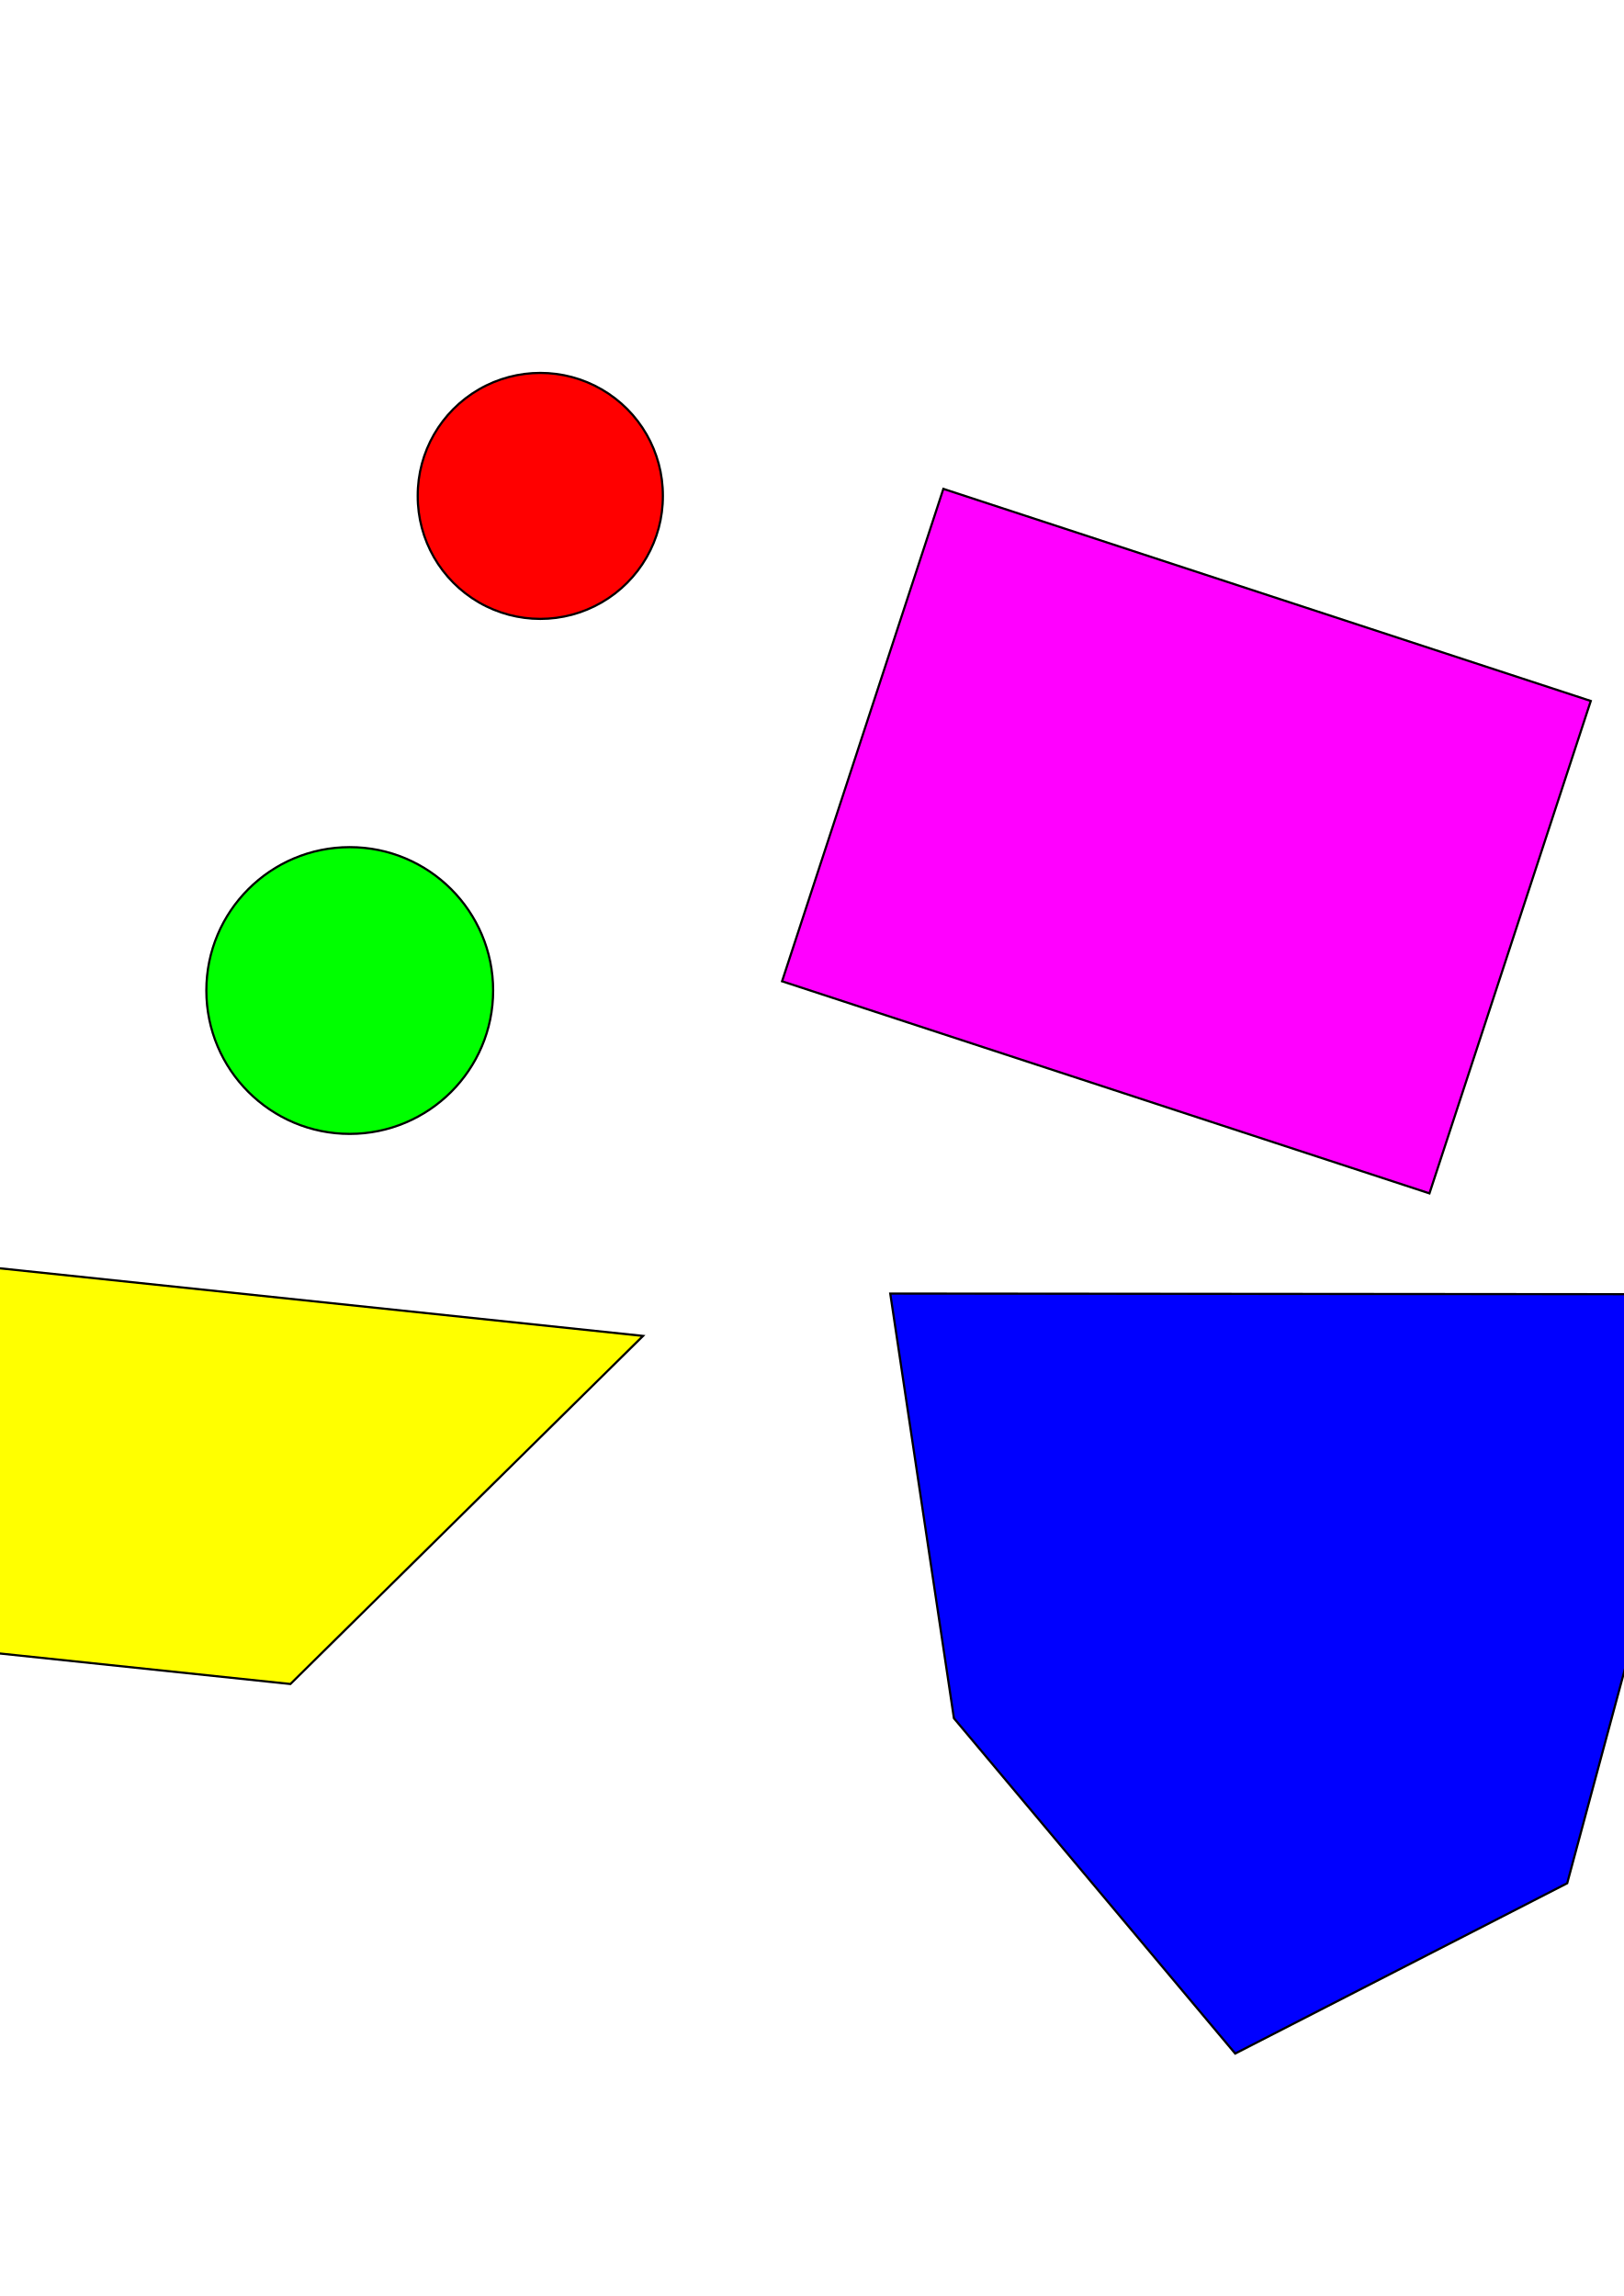
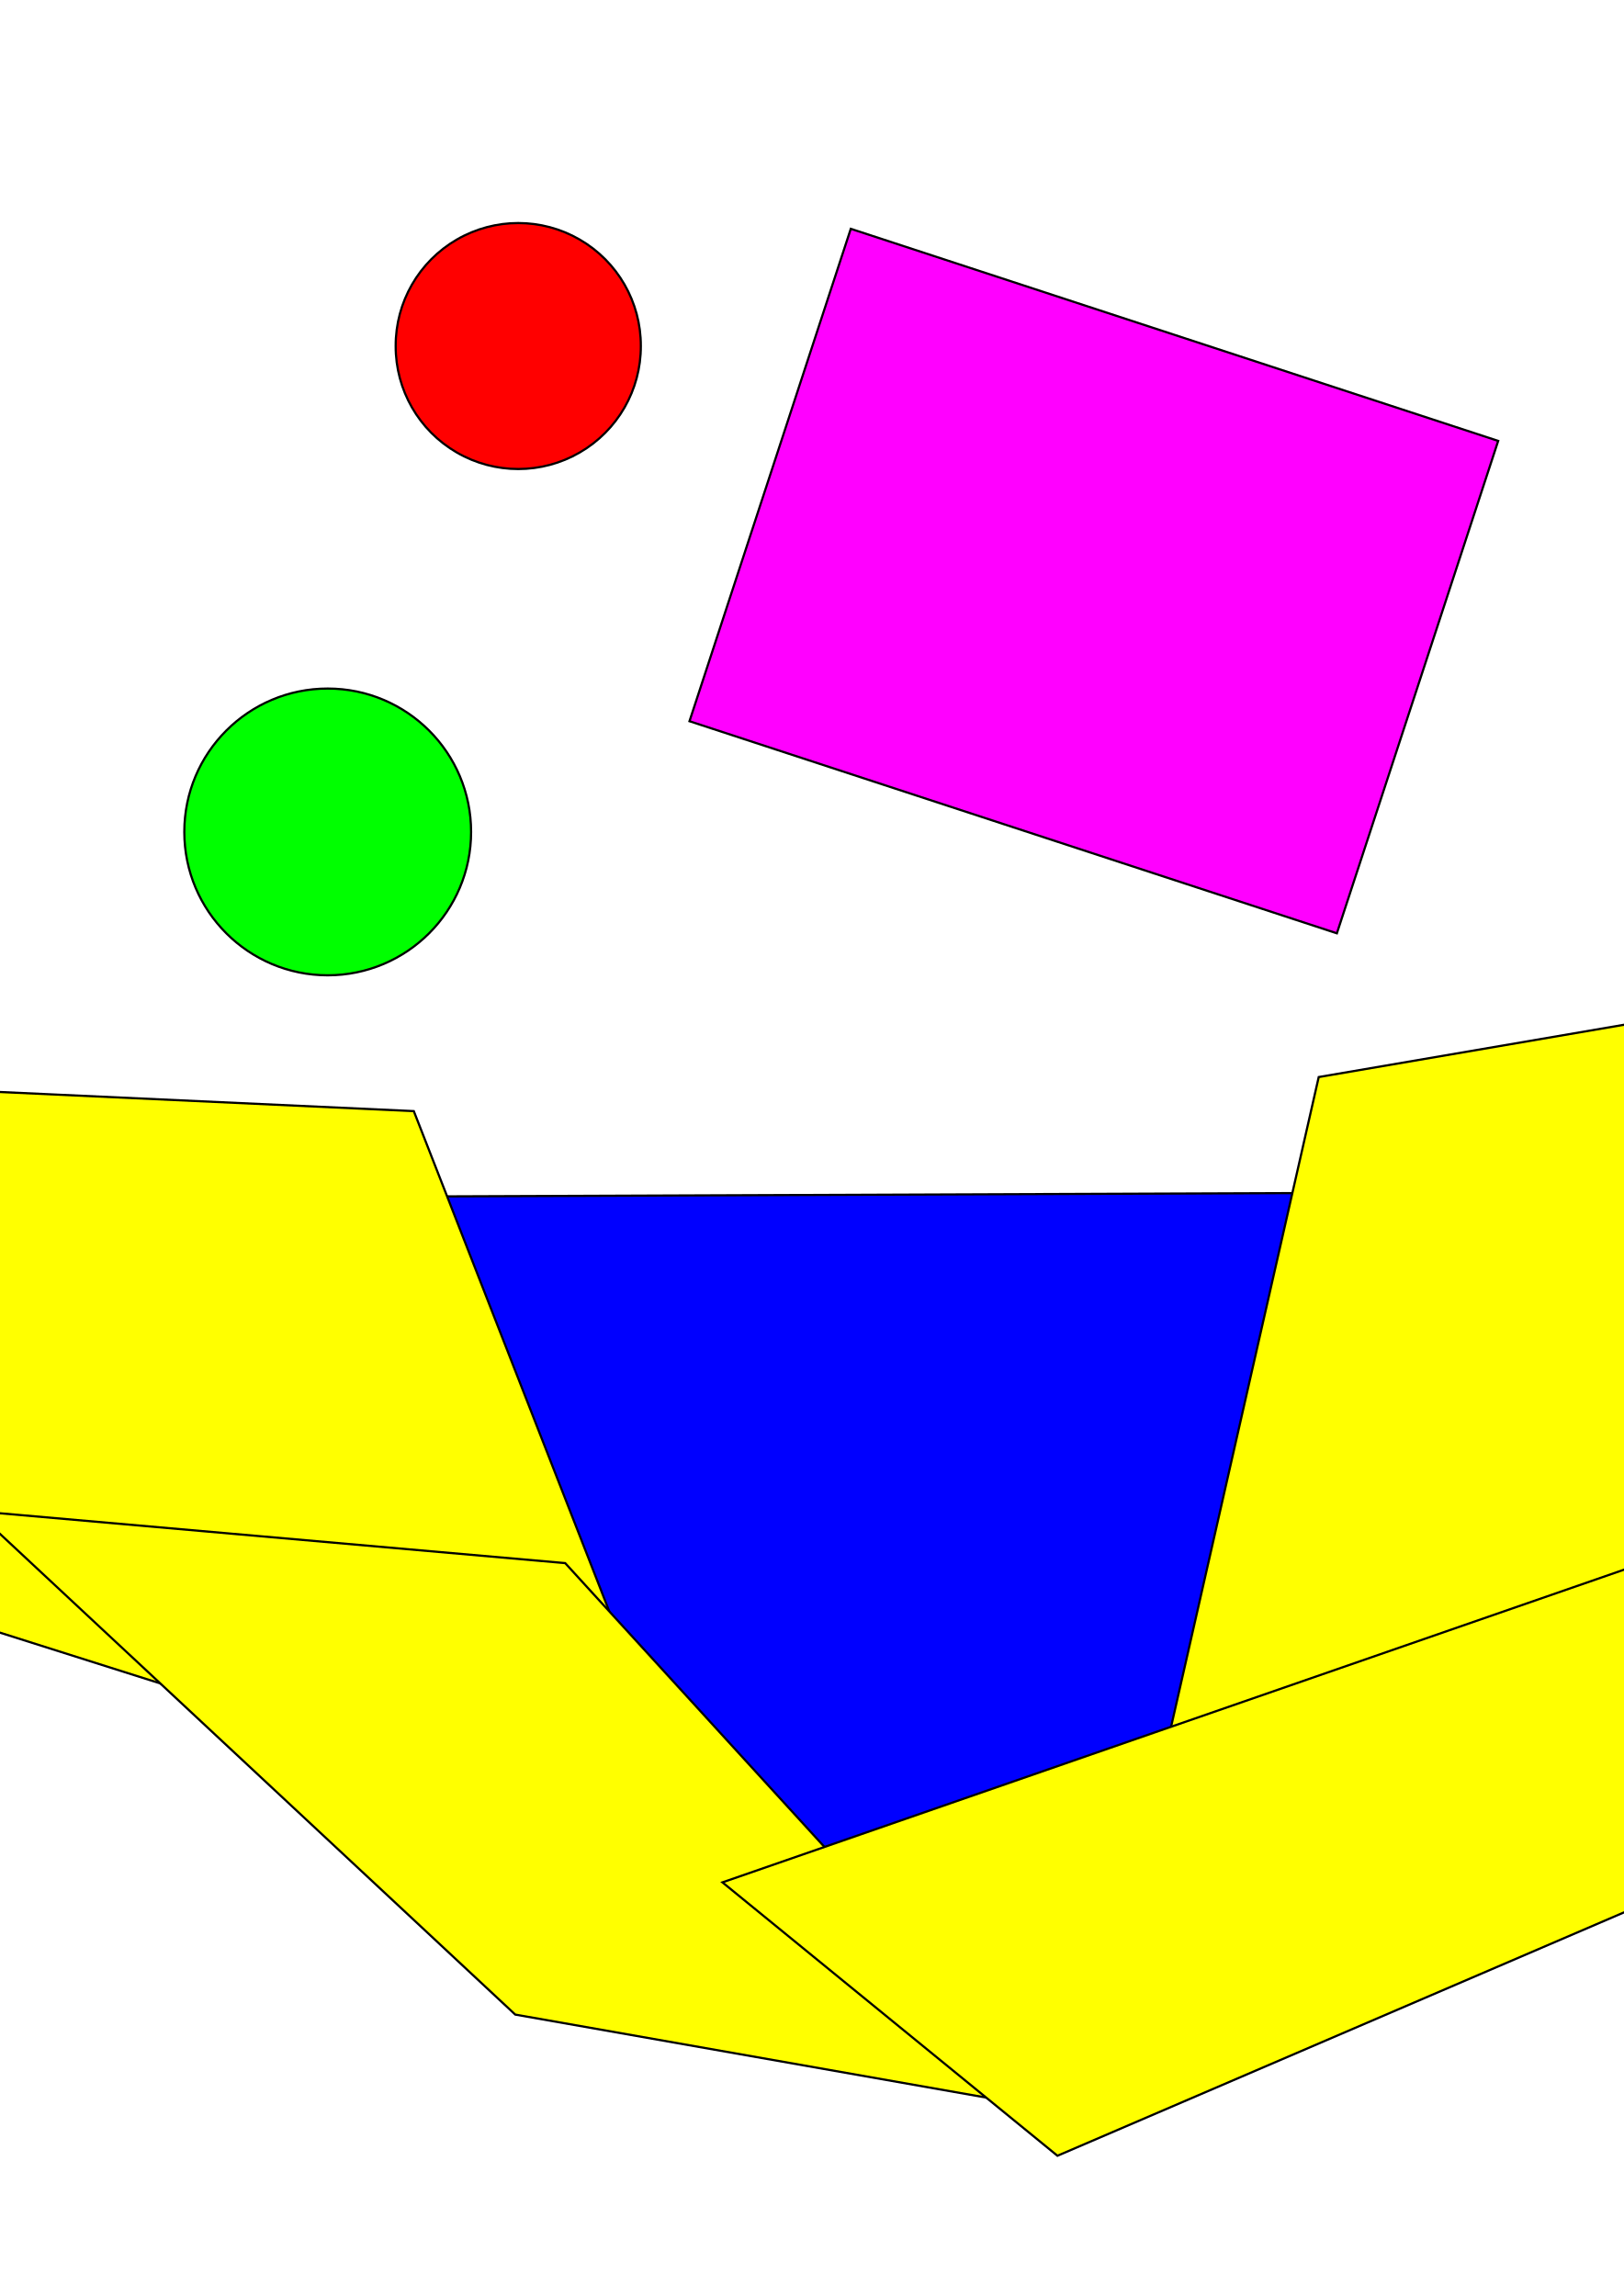
<svg xmlns="http://www.w3.org/2000/svg" width="744.094" height="1052.362" id="svg2" version="1.1">
  <defs id="defs4" />
  <g id="layer1">
-     <path style="fill:#ff0000;stroke:#000000;stroke-width:1.45;stroke-opacity:1" id="path2989" d="M 285.714,322.362 A 81.429,81.429 0 1 1 122.857,322.362 A 81.429,81.429 0 1 1 285.714,322.362 z" transform="matrix(0.6898655,0,0,0.6898655,106.6737,4.907467)">
+     <path style="fill:#0000ff;stroke:#000000;stroke-width:1px;stroke-linecap:butt;stroke-linejoin:miter;stroke-opacity:1" d="M 177.662,548.454 L 615.132,546.765 L 542.434,816.711 L 392.307,878.611 L 261.385,741.08 z" id="path3089" />
+     <path style="fill:#ff0000;stroke:#000000;stroke-width:1.45;stroke-opacity:1" id="path2989" d="M 285.714,322.362 A 81.429,81.429 0 1 1 122.857,322.362 A 81.429,81.429 0 1 1 285.714,322.362 z" transform="matrix(0.6898655,0,0,0.6898655,96.57215,-63.78291)">
      </path>
-     <path style="fill:#00ff00;stroke:#000000;stroke-opacity:1" id="path2991" d="M 454.286,575.219 A 65.714,65.714 0 1 1 322.857,575.219 A 65.714,65.714 0 1 1 454.286,575.219 z" transform="translate(-228.2945,-121.2183)" />
-     <rect style="fill:#ff00ff;stroke:#000000;stroke-width:1;stroke-opacity:1" id="rect3014" width="312.206" height="237.493" x="480.582" y="78.324" rx="0" ry="0" transform="matrix(0.9502899,0.3113666,-0.3112461,0.9503293,0,0)" />
-     <path style="fill:#ffff00;stroke:#000000;stroke-width:1px;stroke-linecap:butt;stroke-linejoin:miter;stroke-opacity:1" d="M -102.109,747.161 L 133.087,771.856 L 294.689,612.311 L -213.741,558.863 L -279.751,632.93 z" id="path3081" />
-     <path style="fill:#0000ff;stroke:#000000;stroke-width:1px;stroke-linecap:butt;stroke-linejoin:miter;stroke-opacity:1" d="M 407.977,592.9 L 790.898,593.232 L 718.2,863.178 L 566.053,941.24 L 437.152,787.547 z" id="path3089" />
+     <path style="fill:#00ff00;stroke:#000000;stroke-opacity:1" id="path2991" d="M 454.286,575.219 A 65.714,65.714 0 1 1 322.857,575.219 A 65.714,65.714 0 1 1 454.286,575.219 z" transform="translate(-238.396,-193.9087)" />
+     <rect style="fill:#ff00ff;stroke:#000000;stroke-width:1;stroke-opacity:1" id="rect3014" width="312.206" height="237.493" x="403.163" y="-21.739" rx="0" ry="0" transform="matrix(0.9502899,0.3113666,-0.3112461,0.9503293,0,0)" />
+     <path style="fill:#ffff00;stroke:#000000;stroke-width:1px;stroke-linecap:butt;stroke-linejoin:miter;stroke-opacity:1" d="M -73.825,724.938 L 322.996,850.648 L 189.633,509.275 L -223.843,490.173 L -289.852,564.239 z" id="path3081" />
+     <path id="path3091" d="M 705.599,868.898 L 884.522,642.867 L 865.116,448.985 L 604.329,493.663 L 523.203,850.779 z" style="fill:#ffff00;stroke:#000000;stroke-width:1px;stroke-linecap:butt;stroke-linejoin:miter;stroke-opacity:1" />
+     <path id="path3093" d="M -11.195,692.613 L 236.123,923.379 L 488.638,967.884 L 259.01,716.447 z" style="fill:#ffff00;stroke:#000000;stroke-width:1px;stroke-linecap:butt;stroke-linejoin:miter;stroke-opacity:1" />
+     <path style="fill:#ffff00;stroke:#000000;stroke-width:1px;stroke-linecap:butt;stroke-linejoin:miter;stroke-opacity:1" d="M 331.077,862.77 L 484.597,988.087 L 753.555,872.526 L 776.208,708.366 z" id="path3095" />
  </g>
</svg>
